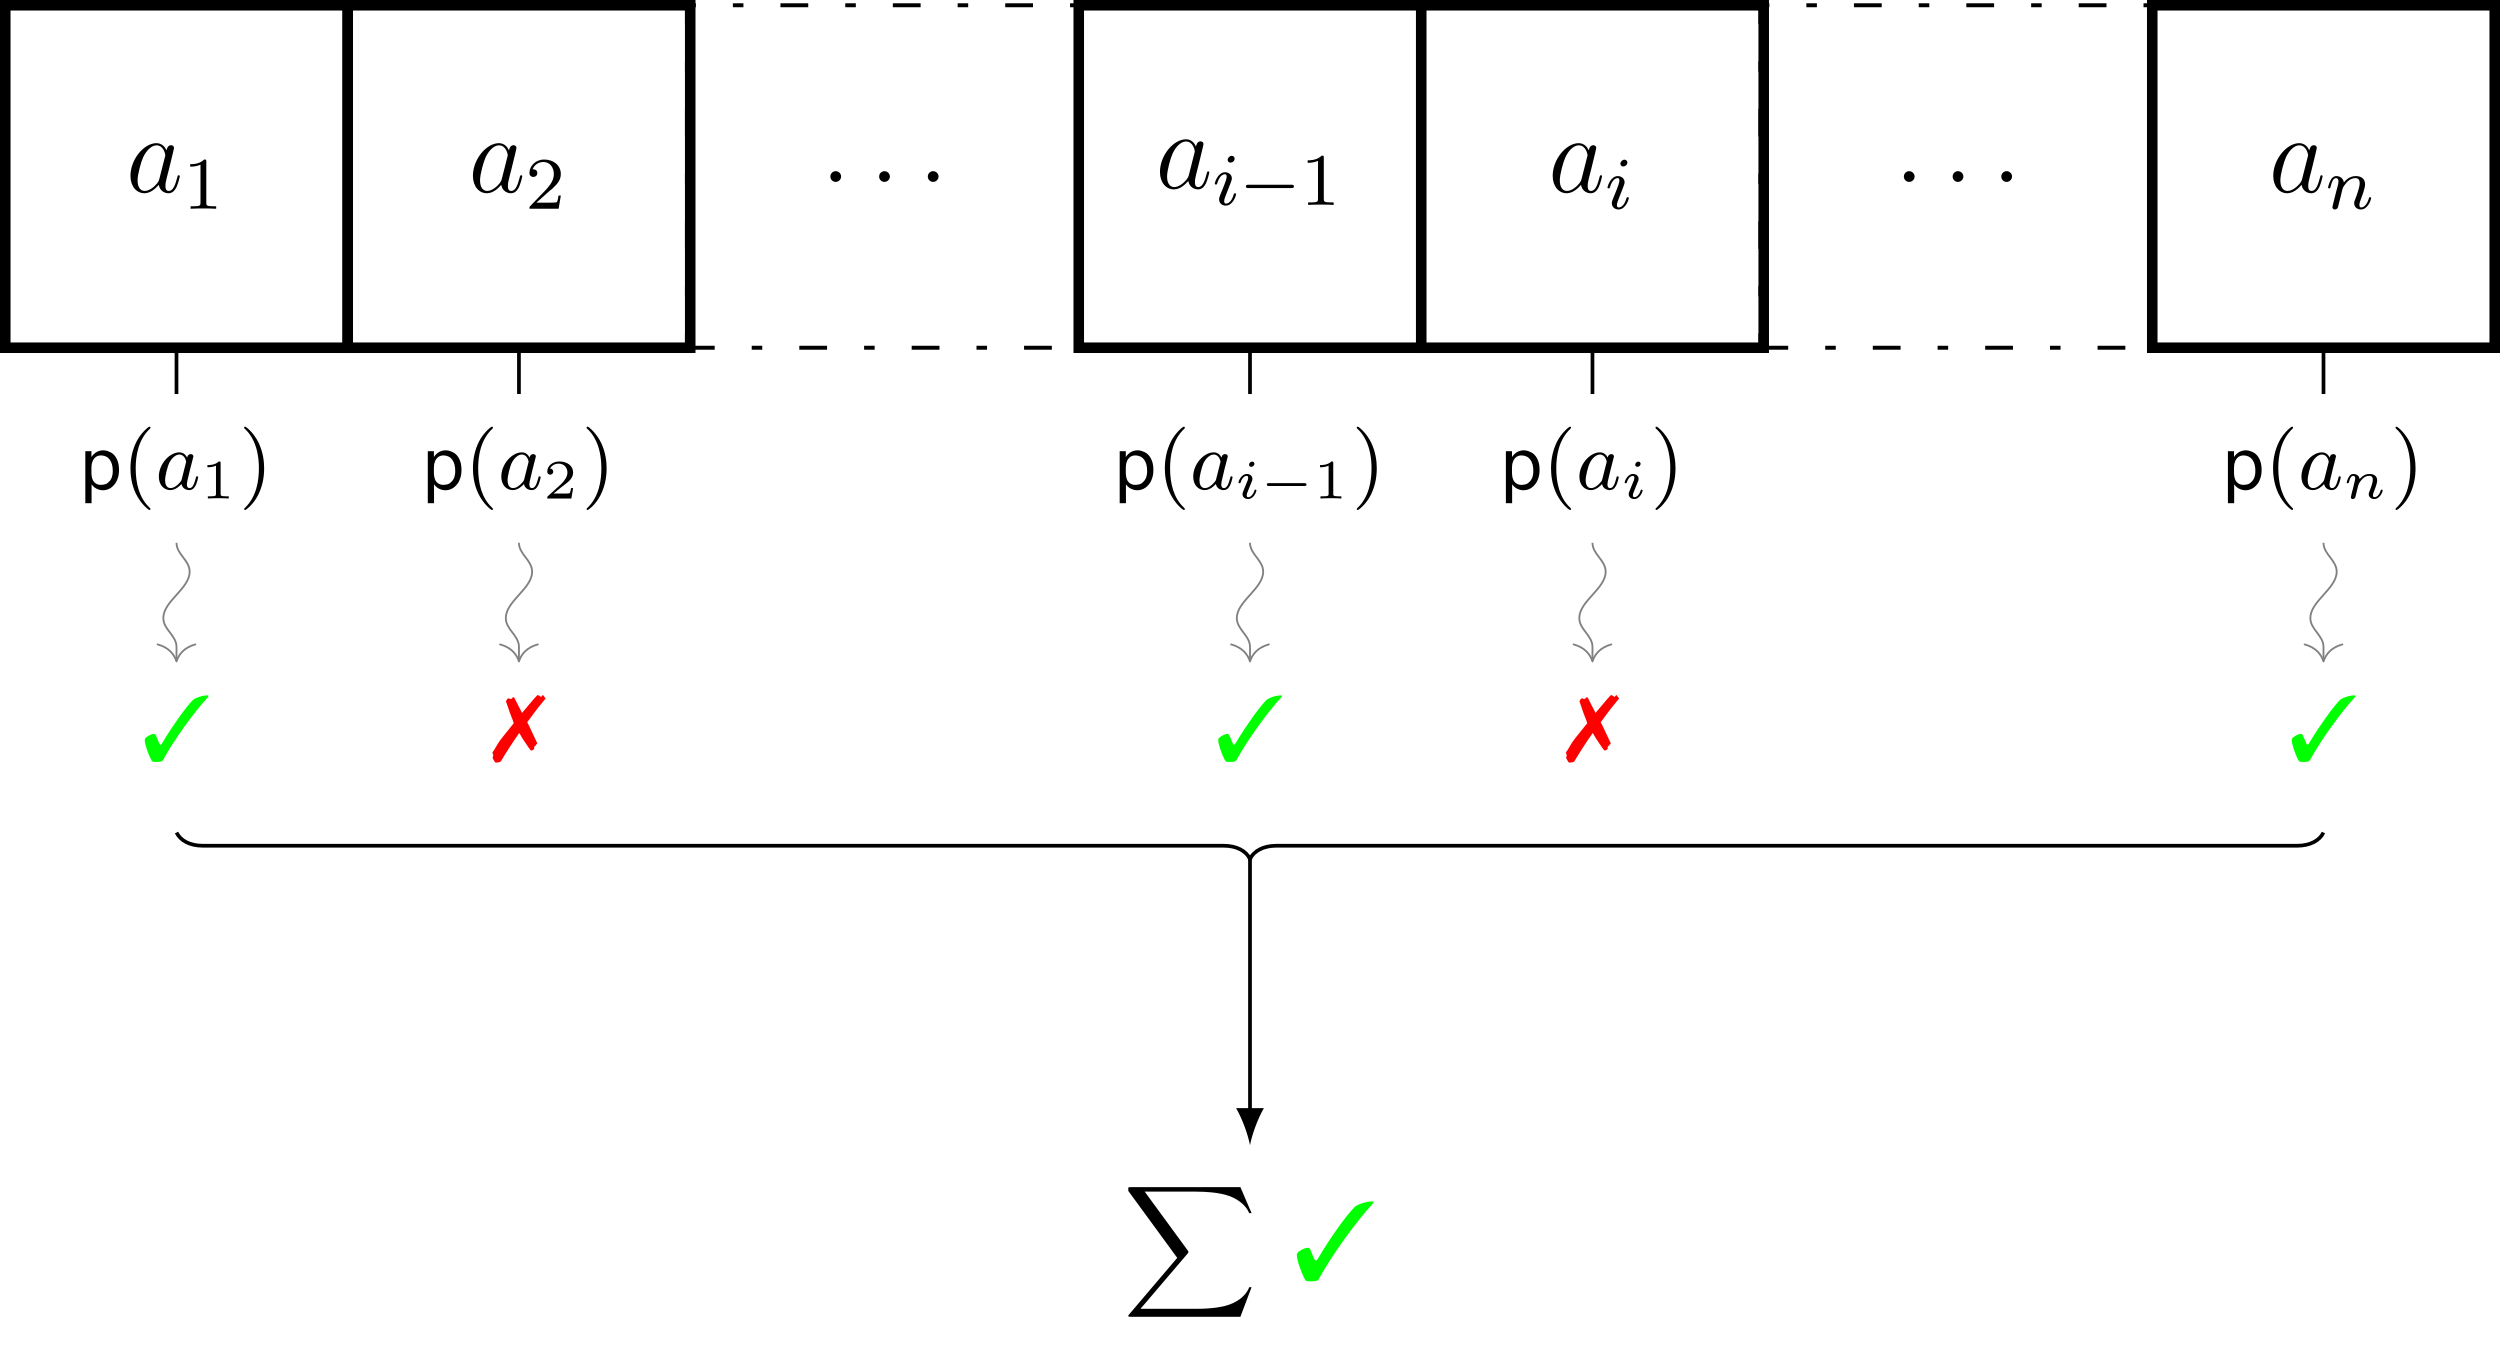
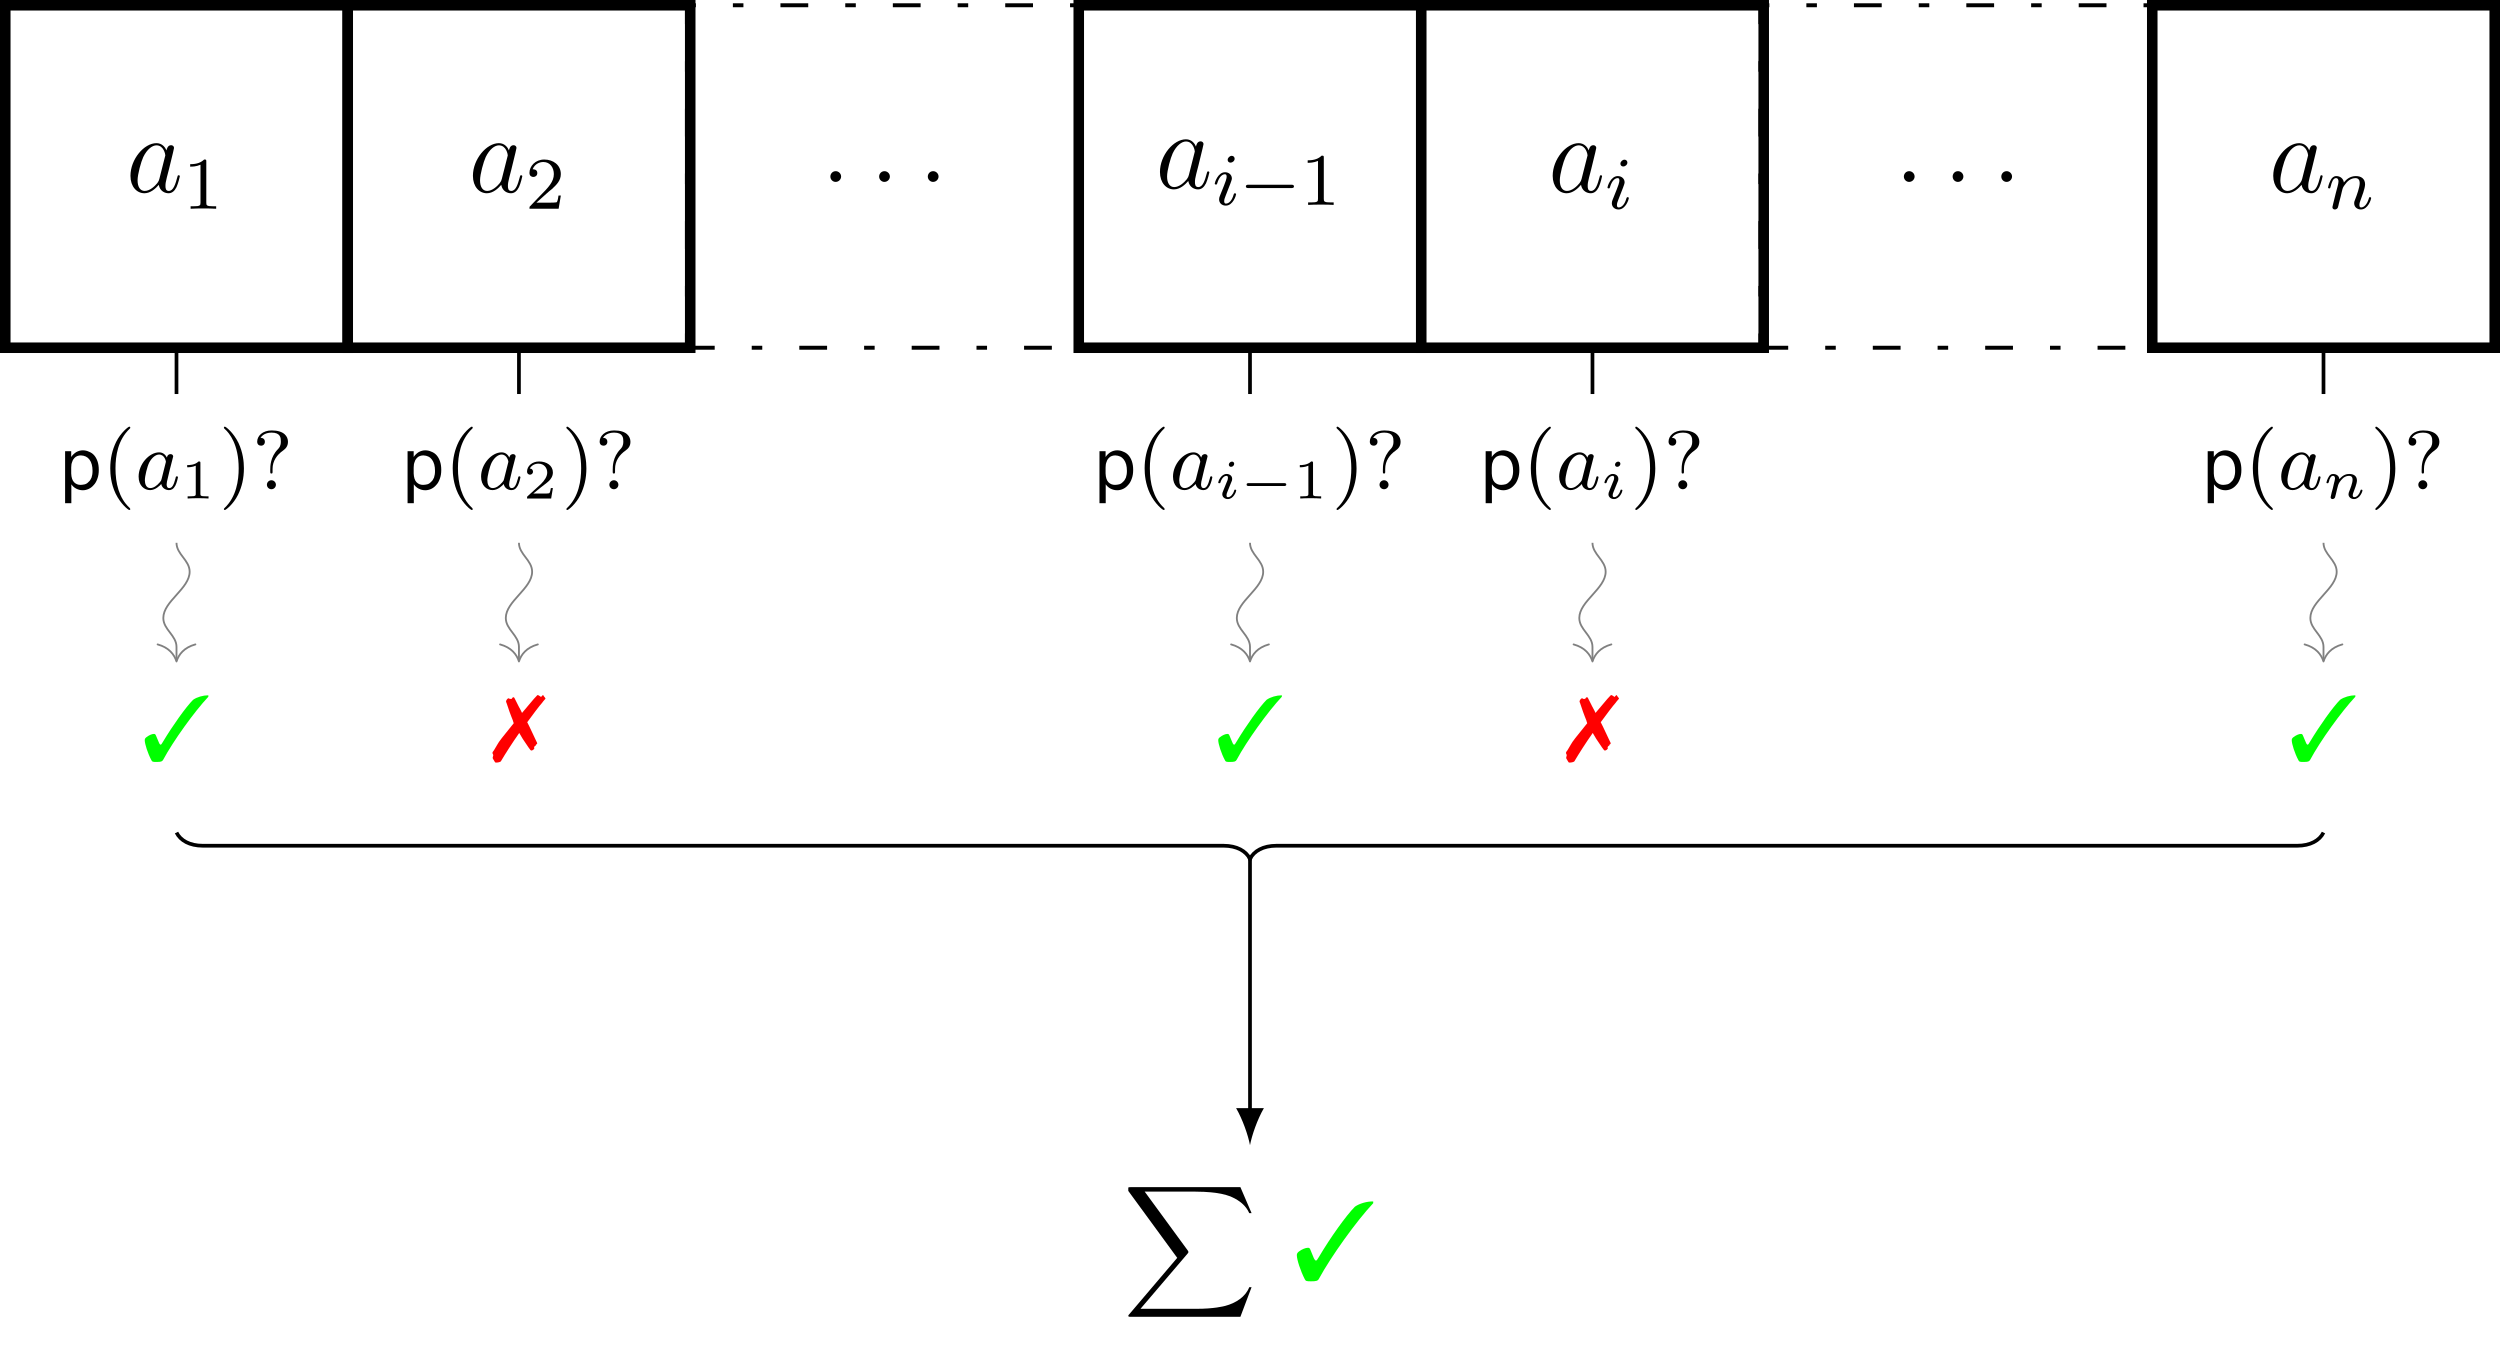
<svg xmlns="http://www.w3.org/2000/svg" xmlns:xlink="http://www.w3.org/1999/xlink" width="269.008pt" height="146.004pt" viewBox="0 0 269.008 146.004" version="1.1">
  <defs>
    <g>
      <symbol overflow="visible" id="glyph0-0">
        <path style="stroke:none;" d="" />
      </symbol>
      <symbol overflow="visible" id="glyph0-1">
        <path style="stroke:none;" d="M 3.594 -1.422 C 3.531 -1.219 3.531 -1.188 3.375 -0.969 C 3.109 -0.641 2.578 -0.125 2.016 -0.125 C 1.531 -0.125 1.25 -0.562 1.25 -1.266 C 1.25 -1.922 1.625 -3.266 1.859 -3.766 C 2.266 -4.609 2.828 -5.031 3.281 -5.031 C 4.078 -5.031 4.234 -4.047 4.234 -3.953 C 4.234 -3.938 4.203 -3.797 4.188 -3.766 Z M 4.359 -4.484 C 4.234 -4.797 3.906 -5.266 3.281 -5.266 C 1.938 -5.266 0.484 -3.531 0.484 -1.75 C 0.484 -0.578 1.172 0.125 1.984 0.125 C 2.641 0.125 3.203 -0.391 3.531 -0.781 C 3.656 -0.078 4.219 0.125 4.578 0.125 C 4.938 0.125 5.219 -0.094 5.438 -0.531 C 5.625 -0.938 5.797 -1.656 5.797 -1.703 C 5.797 -1.766 5.75 -1.812 5.672 -1.812 C 5.562 -1.812 5.562 -1.75 5.516 -1.578 C 5.328 -0.875 5.109 -0.125 4.609 -0.125 C 4.266 -0.125 4.25 -0.438 4.25 -0.672 C 4.25 -0.938 4.281 -1.078 4.391 -1.547 C 4.469 -1.844 4.531 -2.109 4.625 -2.453 C 5.062 -4.25 5.172 -4.672 5.172 -4.75 C 5.172 -4.906 5.047 -5.047 4.859 -5.047 C 4.484 -5.047 4.391 -4.625 4.359 -4.484 Z M 4.359 -4.484 " />
      </symbol>
      <symbol overflow="visible" id="glyph0-2">
        <path style="stroke:none;" d="M 2.203 -0.578 C 2.203 -0.922 1.906 -1.156 1.625 -1.156 C 1.281 -1.156 1.047 -0.875 1.047 -0.578 C 1.047 -0.234 1.328 0 1.609 0 C 1.953 0 2.203 -0.281 2.203 -0.578 Z M 2.203 -0.578 " />
      </symbol>
      <symbol overflow="visible" id="glyph1-0">
        <path style="stroke:none;" d="" />
      </symbol>
      <symbol overflow="visible" id="glyph1-1">
        <path style="stroke:none;" d="M 2.5 -5.078 C 2.5 -5.297 2.484 -5.297 2.266 -5.297 C 1.938 -4.984 1.516 -4.797 0.766 -4.797 L 0.766 -4.531 C 0.984 -4.531 1.406 -4.531 1.875 -4.734 L 1.875 -0.656 C 1.875 -0.359 1.844 -0.266 1.094 -0.266 L 0.812 -0.266 L 0.812 0 C 1.141 -0.031 1.828 -0.031 2.188 -0.031 C 2.547 -0.031 3.234 -0.031 3.562 0 L 3.562 -0.266 L 3.281 -0.266 C 2.531 -0.266 2.5 -0.359 2.5 -0.656 Z M 2.5 -5.078 " />
      </symbol>
      <symbol overflow="visible" id="glyph1-2">
        <path style="stroke:none;" d="M 2.25 -1.625 C 2.375 -1.75 2.703 -2.016 2.844 -2.125 C 3.328 -2.578 3.797 -3.016 3.797 -3.734 C 3.797 -4.688 3 -5.297 2.016 -5.297 C 1.047 -5.297 0.422 -4.578 0.422 -3.859 C 0.422 -3.469 0.734 -3.422 0.844 -3.422 C 1.016 -3.422 1.266 -3.531 1.266 -3.844 C 1.266 -4.25 0.859 -4.25 0.766 -4.25 C 1 -4.844 1.531 -5.031 1.922 -5.031 C 2.656 -5.031 3.047 -4.406 3.047 -3.734 C 3.047 -2.906 2.469 -2.297 1.516 -1.344 L 0.516 -0.297 C 0.422 -0.219 0.422 -0.203 0.422 0 L 3.562 0 L 3.797 -1.422 L 3.547 -1.422 C 3.531 -1.266 3.469 -0.875 3.375 -0.719 C 3.328 -0.656 2.719 -0.656 2.594 -0.656 L 1.172 -0.656 Z M 2.25 -1.625 " />
      </symbol>
      <symbol overflow="visible" id="glyph2-0">
        <path style="stroke:none;" d="" />
      </symbol>
      <symbol overflow="visible" id="glyph2-1">
        <path style="stroke:none;" d="M 2.375 -4.969 C 2.375 -5.141 2.25 -5.281 2.062 -5.281 C 1.859 -5.281 1.625 -5.078 1.625 -4.844 C 1.625 -4.672 1.75 -4.547 1.938 -4.547 C 2.141 -4.547 2.375 -4.734 2.375 -4.969 Z M 1.219 -2.047 L 0.781 -0.953 C 0.734 -0.828 0.703 -0.734 0.703 -0.594 C 0.703 -0.203 1 0.078 1.422 0.078 C 2.203 0.078 2.531 -1.031 2.531 -1.141 C 2.531 -1.219 2.469 -1.25 2.406 -1.25 C 2.312 -1.25 2.297 -1.188 2.266 -1.109 C 2.094 -0.469 1.766 -0.141 1.438 -0.141 C 1.344 -0.141 1.25 -0.188 1.25 -0.391 C 1.25 -0.594 1.312 -0.734 1.406 -0.984 C 1.484 -1.188 1.562 -1.406 1.656 -1.625 L 1.906 -2.266 C 1.969 -2.453 2.078 -2.703 2.078 -2.844 C 2.078 -3.234 1.75 -3.516 1.344 -3.516 C 0.578 -3.516 0.234 -2.406 0.234 -2.297 C 0.234 -2.219 0.297 -2.188 0.359 -2.188 C 0.469 -2.188 0.469 -2.234 0.5 -2.312 C 0.719 -3.078 1.078 -3.297 1.328 -3.297 C 1.438 -3.297 1.516 -3.25 1.516 -3.031 C 1.516 -2.953 1.5 -2.844 1.422 -2.594 Z M 1.219 -2.047 " />
      </symbol>
      <symbol overflow="visible" id="glyph2-2">
        <path style="stroke:none;" d="M 1.594 -1.312 C 1.625 -1.422 1.703 -1.734 1.719 -1.844 C 1.828 -2.281 1.828 -2.281 2.016 -2.547 C 2.281 -2.938 2.656 -3.297 3.188 -3.297 C 3.469 -3.297 3.641 -3.125 3.641 -2.75 C 3.641 -2.312 3.312 -1.406 3.156 -1.016 C 3.047 -0.75 3.047 -0.703 3.047 -0.594 C 3.047 -0.141 3.422 0.078 3.766 0.078 C 4.547 0.078 4.875 -1.031 4.875 -1.141 C 4.875 -1.219 4.812 -1.25 4.75 -1.25 C 4.656 -1.25 4.641 -1.188 4.625 -1.109 C 4.438 -0.453 4.094 -0.141 3.797 -0.141 C 3.672 -0.141 3.609 -0.219 3.609 -0.406 C 3.609 -0.594 3.672 -0.766 3.75 -0.969 C 3.859 -1.266 4.219 -2.188 4.219 -2.625 C 4.219 -3.234 3.797 -3.516 3.234 -3.516 C 2.578 -3.516 2.172 -3.125 1.938 -2.828 C 1.875 -3.266 1.531 -3.516 1.125 -3.516 C 0.844 -3.516 0.641 -3.328 0.516 -3.078 C 0.312 -2.703 0.234 -2.312 0.234 -2.297 C 0.234 -2.219 0.297 -2.188 0.359 -2.188 C 0.469 -2.188 0.469 -2.219 0.531 -2.438 C 0.625 -2.828 0.766 -3.297 1.094 -3.297 C 1.312 -3.297 1.359 -3.094 1.359 -2.922 C 1.359 -2.766 1.312 -2.625 1.25 -2.359 C 1.234 -2.297 1.109 -1.828 1.078 -1.719 L 0.781 -0.516 C 0.75 -0.391 0.703 -0.203 0.703 -0.172 C 0.703 0.016 0.859 0.078 0.969 0.078 C 1.109 0.078 1.234 -0.016 1.281 -0.109 C 1.312 -0.156 1.375 -0.438 1.406 -0.594 Z M 1.594 -1.312 " />
      </symbol>
      <symbol overflow="visible" id="glyph3-0">
        <path style="stroke:none;" d="" />
      </symbol>
      <symbol overflow="visible" id="glyph3-1">
        <path style="stroke:none;" d="M 5.562 -1.812 C 5.703 -1.812 5.875 -1.812 5.875 -1.984 C 5.875 -2.172 5.703 -2.172 5.562 -2.172 L 1 -2.172 C 0.875 -2.172 0.703 -2.172 0.703 -1.984 C 0.703 -1.812 0.875 -1.812 1 -1.812 Z M 5.562 -1.812 " />
      </symbol>
      <symbol overflow="visible" id="glyph4-0">
        <path style="stroke:none;" d="" />
      </symbol>
      <symbol overflow="visible" id="glyph4-1">
        <path style="stroke:none;" d="M 12.625 13.953 L 13.828 10.766 L 13.578 10.766 C 13.188 11.797 12.125 12.484 10.984 12.781 C 10.781 12.828 9.797 13.094 7.891 13.094 L 1.875 13.094 L 6.953 7.141 C 7.016 7.062 7.031 7.031 7.031 6.984 C 7.031 6.953 7.031 6.922 6.969 6.828 L 2.328 0.484 L 7.781 0.484 C 9.125 0.484 10.031 0.625 10.125 0.641 C 10.656 0.719 11.531 0.891 12.312 1.391 C 12.562 1.547 13.234 2 13.578 2.797 L 13.828 2.797 L 12.625 0 L 0.844 0 C 0.609 0 0.594 0.016 0.562 0.062 C 0.562 0.094 0.562 0.297 0.562 0.406 L 5.828 7.609 L 0.672 13.672 C 0.562 13.781 0.562 13.844 0.562 13.844 C 0.562 13.953 0.656 13.953 0.844 13.953 Z M 12.625 13.953 " />
      </symbol>
      <symbol overflow="visible" id="glyph5-0">
        <path style="stroke:none;" d="" />
      </symbol>
      <symbol overflow="visible" id="glyph5-1">
        <path style="stroke:none;" d="M 8.625 -8.422 C 7.953 -8.438 7.141 -8.203 6.656 -7.859 C 5.734 -6.938 4 -4.516 2.766 -2.422 C 2.609 -2.141 2.531 -2.062 2.469 -2.062 C 2.391 -2.062 2.312 -2.156 2.219 -2.359 L 1.875 -3.203 C 1.812 -3.375 1.75 -3.438 1.609 -3.438 C 1.344 -3.438 0.953 -3.281 0.625 -3.031 C 0.469 -2.906 0.406 -2.797 0.406 -2.641 C 0.406 -2.156 0.812 -0.922 1.266 -0.047 C 1.359 0.141 1.438 0.172 1.922 0.172 C 2.516 0.172 2.672 0.125 2.797 -0.125 C 4.094 -2.516 6.844 -6.344 8.625 -8.234 Z M 8.625 -8.422 " />
      </symbol>
      <symbol overflow="visible" id="glyph6-0">
        <path style="stroke:none;" d="" />
      </symbol>
      <symbol overflow="visible" id="glyph6-1">
        <path style="stroke:none;" d="M 0.531 -4.094 L 0.531 1.5 L 1.203 1.5 L 1.203 -0.531 C 1.344 -0.328 1.516 -0.172 1.734 -0.062 C 1.953 0.047 2.172 0.109 2.438 0.109 C 2.641 0.109 2.859 0.062 3.062 -0.031 C 3.266 -0.125 3.453 -0.266 3.609 -0.453 C 3.781 -0.625 3.906 -0.859 4 -1.125 C 4.109 -1.406 4.156 -1.719 4.156 -2.078 C 4.156 -2.438 4.109 -2.75 4.016 -3.016 C 3.922 -3.281 3.797 -3.5 3.641 -3.672 C 3.484 -3.844 3.297 -3.969 3.078 -4.047 C 2.891 -4.141 2.656 -4.188 2.438 -4.188 C 2.203 -4.188 1.969 -4.125 1.734 -4 C 1.516 -3.859 1.328 -3.688 1.188 -3.469 L 1.188 -4.094 Z M 1.188 -1.703 L 1.188 -2.328 C 1.188 -2.578 1.219 -2.781 1.297 -2.953 C 1.344 -3.125 1.438 -3.266 1.531 -3.359 C 1.625 -3.469 1.734 -3.531 1.859 -3.578 C 1.984 -3.625 2.109 -3.641 2.234 -3.641 C 2.625 -3.625 2.938 -3.484 3.156 -3.188 C 3.375 -2.891 3.484 -2.5 3.484 -1.969 C 3.484 -1.672 3.438 -1.438 3.375 -1.25 C 3.297 -1.062 3.188 -0.891 3.062 -0.797 C 2.938 -0.656 2.812 -0.578 2.656 -0.531 C 2.5 -0.5 2.359 -0.469 2.203 -0.469 C 1.922 -0.469 1.688 -0.562 1.5 -0.75 C 1.312 -0.938 1.203 -1.266 1.188 -1.703 Z M 1.188 -1.703 " />
      </symbol>
      <symbol overflow="visible" id="glyph7-0">
        <path style="stroke:none;" d="" />
      </symbol>
      <symbol overflow="visible" id="glyph7-1">
        <path style="stroke:none;" d="M 3.062 2.141 C 3.062 2.094 3.031 2.062 2.984 2 C 1.828 0.938 1.469 -0.672 1.469 -2.25 C 1.469 -3.625 1.734 -5.312 3 -6.516 C 3.047 -6.562 3.062 -6.578 3.062 -6.625 C 3.062 -6.688 3.016 -6.734 2.953 -6.734 C 2.844 -6.734 2.031 -6.078 1.547 -5.109 C 1.125 -4.25 0.906 -3.312 0.906 -2.25 C 0.906 -1.609 0.984 -0.578 1.484 0.469 C 2.016 1.578 2.844 2.234 2.953 2.234 C 3.016 2.234 3.062 2.203 3.062 2.141 Z M 3.062 2.141 " />
      </symbol>
      <symbol overflow="visible" id="glyph7-2">
        <path style="stroke:none;" d="M 2.672 -2.25 C 2.672 -2.984 2.562 -3.969 2.094 -4.969 C 1.562 -6.078 0.734 -6.734 0.625 -6.734 C 0.531 -6.734 0.516 -6.656 0.516 -6.625 C 0.516 -6.578 0.531 -6.562 0.594 -6.5 C 1.125 -6.031 2.109 -4.812 2.109 -2.25 C 2.109 -0.969 1.875 0.812 0.578 2.031 C 0.562 2.047 0.516 2.094 0.516 2.141 C 0.516 2.156 0.531 2.234 0.625 2.234 C 0.734 2.234 1.547 1.594 2.031 0.609 C 2.453 -0.25 2.672 -1.172 2.672 -2.25 Z M 2.672 -2.25 " />
+       </symbol>
+       <symbol overflow="visible" id="glyph7-3">
+         <path style="stroke:none;" d="M 1.922 -1.844 C 1.922 -1.781 1.922 -1.688 2.047 -1.688 C 2.172 -1.688 2.172 -1.766 2.172 -1.922 L 2.172 -2.188 C 2.172 -3.047 2.641 -3.703 3.312 -4.172 C 3.594 -4.375 3.828 -4.641 3.828 -5.109 C 3.828 -5.656 3.438 -6.328 2.078 -6.328 C 1.078 -6.328 0.516 -5.719 0.516 -5.125 C 0.516 -4.812 0.719 -4.688 0.938 -4.688 C 1.172 -4.688 1.344 -4.859 1.344 -5.109 C 1.344 -5.25 1.281 -5.531 0.875 -5.531 C 1.188 -6.031 1.797 -6.094 2.062 -6.094 C 3.047 -6.094 3.062 -5.5 3.062 -5.141 C 3.062 -4.641 2.891 -4.469 2.75 -4.312 C 1.922 -3.469 1.922 -2.453 1.922 -2.094 Z M 2.531 -0.484 C 2.531 -0.75 2.312 -0.969 2.047 -0.969 C 1.781 -0.969 1.562 -0.75 1.562 -0.484 C 1.562 -0.219 1.781 0 2.047 0 C 2.312 0 2.531 -0.219 2.531 -0.484 Z M 2.531 -0.484 " />
      </symbol>
      <symbol overflow="visible" id="glyph8-0">
        <path style="stroke:none;" d="" />
      </symbol>
      <symbol overflow="visible" id="glyph8-1">
        <path style="stroke:none;" d="M 3.422 -3.406 C 3.25 -3.734 2.984 -3.969 2.578 -3.969 C 1.531 -3.969 0.375 -2.719 0.375 -1.359 C 0.375 -0.375 1 0.094 1.609 0.094 C 2.188 0.094 2.656 -0.391 2.812 -0.562 C 2.906 -0.062 3.359 0.094 3.641 0.094 C 3.906 0.094 4.125 -0.016 4.328 -0.391 C 4.484 -0.688 4.609 -1.25 4.609 -1.281 C 4.609 -1.328 4.578 -1.391 4.5 -1.391 C 4.391 -1.391 4.375 -1.344 4.344 -1.172 C 4.141 -0.391 3.953 -0.125 3.672 -0.125 C 3.438 -0.125 3.391 -0.344 3.391 -0.531 C 3.391 -0.703 3.438 -0.891 3.516 -1.203 L 3.734 -2.125 C 3.797 -2.344 3.969 -3.016 4 -3.156 C 4.031 -3.281 4.094 -3.5 4.094 -3.531 C 4.094 -3.672 3.969 -3.781 3.812 -3.781 C 3.688 -3.781 3.469 -3.719 3.422 -3.406 Z M 2.844 -1.094 C 2.797 -0.922 2.797 -0.922 2.656 -0.75 C 2.328 -0.359 1.969 -0.125 1.625 -0.125 C 1.188 -0.125 1.047 -0.578 1.047 -0.969 C 1.047 -1.406 1.297 -2.438 1.516 -2.875 C 1.797 -3.406 2.219 -3.734 2.578 -3.734 C 3.172 -3.734 3.312 -3.016 3.312 -2.953 C 3.312 -2.922 3.297 -2.859 3.281 -2.828 Z M 2.844 -1.094 " />
      </symbol>
      <symbol overflow="visible" id="glyph9-0">
        <path style="stroke:none;" d="" />
      </symbol>
      <symbol overflow="visible" id="glyph9-1">
        <path style="stroke:none;" d="M 2.141 -3.797 C 2.141 -3.984 2.125 -3.984 1.938 -3.984 C 1.547 -3.594 0.938 -3.594 0.719 -3.594 L 0.719 -3.359 C 0.875 -3.359 1.281 -3.359 1.641 -3.531 L 1.641 -0.516 C 1.641 -0.312 1.641 -0.234 1.016 -0.234 L 0.766 -0.234 L 0.766 0 C 1.094 -0.031 1.562 -0.031 1.891 -0.031 C 2.219 -0.031 2.688 -0.031 3.016 0 L 3.016 -0.234 L 2.766 -0.234 C 2.141 -0.234 2.141 -0.312 2.141 -0.516 Z M 2.141 -3.797 " />
      </symbol>
      <symbol overflow="visible" id="glyph9-2">
        <path style="stroke:none;" d="M 3.219 -1.125 L 3 -1.125 C 2.984 -1.031 2.922 -0.641 2.844 -0.578 C 2.797 -0.531 2.312 -0.531 2.219 -0.531 L 1.109 -0.531 L 1.875 -1.156 C 2.078 -1.328 2.609 -1.703 2.797 -1.891 C 2.969 -2.062 3.219 -2.375 3.219 -2.797 C 3.219 -3.547 2.547 -3.984 1.734 -3.984 C 0.969 -3.984 0.438 -3.469 0.438 -2.906 C 0.438 -2.609 0.688 -2.562 0.75 -2.562 C 0.906 -2.562 1.078 -2.672 1.078 -2.891 C 1.078 -3.016 1 -3.219 0.734 -3.219 C 0.875 -3.516 1.234 -3.75 1.656 -3.75 C 2.281 -3.75 2.609 -3.281 2.609 -2.797 C 2.609 -2.375 2.328 -1.938 1.922 -1.547 L 0.5 -0.25 C 0.438 -0.188 0.438 -0.188 0.438 0 L 3.031 0 Z M 3.219 -1.125 " />
      </symbol>
      <symbol overflow="visible" id="glyph10-0">
        <path style="stroke:none;" d="" />
      </symbol>
      <symbol overflow="visible" id="glyph10-1">
        <path style="stroke:none;" d="M 7.188 -7.031 C 6.625 -7.031 5.969 -6.844 5.547 -6.547 C 4.781 -5.781 3.344 -3.766 2.297 -2.016 C 2.172 -1.781 2.109 -1.719 2.047 -1.719 C 2 -1.719 1.922 -1.797 1.859 -1.969 L 1.562 -2.672 C 1.5 -2.828 1.453 -2.875 1.328 -2.875 C 1.109 -2.875 0.797 -2.734 0.516 -2.516 C 0.391 -2.422 0.344 -2.328 0.344 -2.203 C 0.344 -1.797 0.672 -0.766 1.062 -0.047 C 1.141 0.125 1.203 0.141 1.609 0.141 C 2.109 0.141 2.219 0.094 2.328 -0.094 C 3.406 -2.109 5.703 -5.297 7.188 -6.875 Z M 7.188 -7.031 " />
      </symbol>
      <symbol overflow="visible" id="glyph10-2">
        <path style="stroke:none;" d="M 3.734 -3.656 C 4.203 -4.312 5.141 -5.547 5.328 -5.734 C 5.406 -5.859 5.5 -5.953 5.578 -6.047 C 5.625 -6.094 5.656 -6.141 5.672 -6.156 C 5.688 -6.172 5.703 -6.188 5.703 -6.203 C 5.703 -6.203 5.641 -6.312 5.625 -6.328 L 5.531 -6.438 C 5.531 -6.438 5.516 -6.469 5.5 -6.5 C 5.453 -6.562 5.438 -6.578 5.438 -6.578 L 5.422 -6.578 C 5.406 -6.578 5.391 -6.562 5.391 -6.547 C 5.344 -6.516 5.312 -6.484 5.281 -6.438 C 5.281 -6.438 5.25 -6.406 5.219 -6.375 C 5.078 -6.484 4.922 -6.578 4.859 -6.578 C 4.828 -6.578 4.812 -6.562 4.453 -6.172 C 3.719 -5.312 3.344 -4.875 3.172 -4.656 C 3.125 -4.781 3.125 -4.781 3.047 -4.922 C 2.844 -5.281 2.719 -5.547 2.609 -5.766 C 2.328 -6.344 2.328 -6.344 2.25 -6.344 C 2.219 -6.344 2.172 -6.312 2.156 -6.312 C 2.141 -6.281 2.125 -6.25 2.109 -6.234 L 2.031 -6.156 C 2 -6.172 1.969 -6.172 1.953 -6.172 C 1.938 -6.172 1.906 -6.172 1.875 -6.156 C 1.797 -6.203 1.766 -6.234 1.719 -6.234 C 1.625 -6.234 1.453 -6.016 1.453 -5.891 C 1.453 -5.875 1.469 -5.797 1.516 -5.703 L 1.828 -4.781 C 1.953 -4.453 2.062 -4.141 2.188 -3.844 C 2.188 -3.797 2.234 -3.703 2.281 -3.547 C 1.062 -2.047 0.688 -1.578 0.516 -1.25 C 0.312 -0.922 0.188 -0.688 0.156 -0.641 C 0.047 -0.516 -0.016 -0.406 -0.016 -0.344 C -0.016 -0.344 0.016 -0.266 0.062 -0.172 C 0.062 -0.141 0.078 -0.109 0.078 -0.094 C 0.078 -0.078 0.062 -0.016 0.031 0.094 C 0.016 0.125 0.016 0.141 0.016 0.156 C 0.016 0.234 0.016 0.234 0.234 0.594 C 0.281 0.672 0.297 0.688 0.375 0.688 C 0.562 0.688 0.797 0.641 0.891 0.562 C 1.359 -0.234 2.156 -1.484 2.875 -2.5 C 3.203 -1.922 3.203 -1.922 3.875 -0.938 C 4.062 -0.672 4.109 -0.609 4.188 -0.609 C 4.312 -0.609 4.5 -0.766 4.5 -0.859 C 4.5 -0.875 4.5 -0.906 4.469 -0.953 C 4.469 -0.953 4.469 -0.984 4.469 -0.984 C 4.469 -1 4.5 -1.031 4.562 -1.094 L 4.672 -1.172 L 4.672 -1.234 C 4.75 -1.281 4.781 -1.312 4.812 -1.375 L 4.781 -1.469 C 4.734 -1.562 4.734 -1.562 4.609 -1.828 C 4.422 -2.219 4.25 -2.609 3.984 -3.156 Z M 3.734 -3.656 " />
      </symbol>
      <symbol overflow="visible" id="glyph11-0">
        <path style="stroke:none;" d="" />
      </symbol>
      <symbol overflow="visible" id="glyph11-1">
        <path style="stroke:none;" d="M 2.078 -3.734 C 2.078 -3.875 1.969 -3.969 1.844 -3.969 C 1.672 -3.969 1.5 -3.812 1.5 -3.641 C 1.5 -3.5 1.609 -3.406 1.734 -3.406 C 1.938 -3.406 2.078 -3.578 2.078 -3.734 Z M 1.719 -1.641 C 1.75 -1.703 1.797 -1.844 1.828 -1.906 C 1.844 -1.953 1.859 -2.016 1.859 -2.125 C 1.859 -2.453 1.562 -2.641 1.266 -2.641 C 0.656 -2.641 0.359 -1.844 0.359 -1.719 C 0.359 -1.688 0.391 -1.641 0.469 -1.641 C 0.562 -1.641 0.578 -1.672 0.594 -1.719 C 0.766 -2.297 1.078 -2.438 1.25 -2.438 C 1.359 -2.438 1.406 -2.359 1.406 -2.219 C 1.406 -2.109 1.375 -2.016 1.359 -1.969 L 1.047 -1.203 C 0.969 -1.031 0.969 -1.016 0.891 -0.812 C 0.812 -0.641 0.797 -0.562 0.797 -0.453 C 0.797 -0.156 1.062 0.062 1.391 0.062 C 2 0.062 2.297 -0.734 2.297 -0.859 C 2.297 -0.875 2.297 -0.953 2.188 -0.953 C 2.094 -0.953 2.094 -0.922 2.062 -0.797 C 1.969 -0.5 1.719 -0.141 1.406 -0.141 C 1.297 -0.141 1.25 -0.203 1.25 -0.359 C 1.25 -0.469 1.281 -0.562 1.359 -0.75 Z M 1.719 -1.641 " />
      </symbol>
      <symbol overflow="visible" id="glyph11-2">
        <path style="stroke:none;" d="M 1.75 -2.078 C 1.719 -2.531 1.297 -2.641 1.078 -2.641 C 0.844 -2.641 0.688 -2.5 0.594 -2.312 C 0.438 -2.062 0.359 -1.75 0.359 -1.719 C 0.359 -1.656 0.422 -1.641 0.469 -1.641 C 0.562 -1.641 0.578 -1.672 0.609 -1.766 C 0.719 -2.25 0.875 -2.438 1.062 -2.438 C 1.281 -2.438 1.281 -2.203 1.281 -2.141 C 1.281 -2.047 1.219 -1.797 1.172 -1.641 C 1.125 -1.469 1.078 -1.234 1.047 -1.094 C 1 -0.953 0.969 -0.797 0.922 -0.641 C 0.875 -0.469 0.812 -0.172 0.812 -0.141 C 0.812 0 0.906 0.062 1.016 0.062 C 1.125 0.062 1.234 -0.016 1.281 -0.109 C 1.281 -0.141 1.344 -0.344 1.375 -0.469 L 1.5 -1 C 1.547 -1.156 1.562 -1.266 1.609 -1.406 C 1.656 -1.609 1.859 -1.922 2.094 -2.141 C 2.203 -2.266 2.469 -2.438 2.781 -2.438 C 3.172 -2.438 3.172 -2.141 3.172 -2.016 C 3.172 -1.672 2.922 -1.031 2.812 -0.766 C 2.766 -0.656 2.734 -0.562 2.734 -0.453 C 2.734 -0.156 3 0.062 3.328 0.062 C 3.938 0.062 4.234 -0.734 4.234 -0.859 C 4.234 -0.875 4.234 -0.953 4.125 -0.953 C 4.047 -0.953 4.031 -0.922 4 -0.797 C 3.906 -0.484 3.656 -0.141 3.344 -0.141 C 3.234 -0.141 3.188 -0.234 3.188 -0.359 C 3.188 -0.469 3.234 -0.578 3.281 -0.703 C 3.375 -0.938 3.641 -1.609 3.641 -1.938 C 3.641 -2.438 3.266 -2.641 2.812 -2.641 C 2.516 -2.641 2.141 -2.547 1.75 -2.078 Z M 1.75 -2.078 " />
      </symbol>
      <symbol overflow="visible" id="glyph12-0">
        <path style="stroke:none;" d="" />
      </symbol>
      <symbol overflow="visible" id="glyph12-1">
        <path style="stroke:none;" d="M 4.766 -1.344 C 4.859 -1.344 5.016 -1.344 5.016 -1.5 C 5.016 -1.656 4.859 -1.656 4.766 -1.656 L 1 -1.656 C 0.891 -1.656 0.75 -1.656 0.75 -1.5 C 0.75 -1.344 0.891 -1.344 1 -1.344 Z M 4.766 -1.344 " />
      </symbol>
    </g>
    <clipPath id="clip1">
      <path d="M 231 0 L 269.008 0 L 269.008 38 L 231 38 Z M 231 0 " />
    </clipPath>
  </defs>
  <g id="surface1">
    <path style="fill-rule:nonzero;fill:rgb(100%,100%,100%);fill-opacity:1;stroke-width:1.134;stroke-linecap:butt;stroke-linejoin:miter;stroke:rgb(0%,0%,0%);stroke-opacity:1;stroke-miterlimit:10;" d="M -18.426 -18.425 L 18.426 -18.425 L 18.426 18.427 L -18.426 18.427 Z M -18.426 -18.425 " transform="matrix(1,0,0,-1,18.992,18.993)" />
    <g style="fill:rgb(0%,0%,0%);fill-opacity:1;">
      <use xlink:href="#glyph0-1" x="13.554" y="20.67" />
    </g>
    <g style="fill:rgb(0%,0%,0%);fill-opacity:1;">
      <use xlink:href="#glyph1-1" x="19.698" y="22.463" />
    </g>
    <path style="fill-rule:nonzero;fill:rgb(100%,100%,100%);fill-opacity:1;stroke-width:1.134;stroke-linecap:butt;stroke-linejoin:miter;stroke:rgb(0%,0%,0%);stroke-opacity:1;stroke-miterlimit:10;" d="M -18.425 -18.425 L 18.427 -18.425 L 18.427 18.427 L -18.425 18.427 Z M -18.425 -18.425 " transform="matrix(1,0,0,-1,55.843,18.993)" />
    <g style="fill:rgb(0%,0%,0%);fill-opacity:1;">
      <use xlink:href="#glyph0-1" x="50.404" y="20.67" />
    </g>
    <g style="fill:rgb(0%,0%,0%);fill-opacity:1;">
      <use xlink:href="#glyph1-2" x="56.549" y="22.463" />
    </g>
    <path style="fill:none;stroke-width:0.425;stroke-linecap:butt;stroke-linejoin:miter;stroke:rgb(0%,0%,0%);stroke-opacity:1;stroke-dasharray:2.989,3.985,1.134,3.985;stroke-miterlimit:10;" d="M -21.259 -18.425 L 21.261 -18.425 L 21.261 18.427 L -21.259 18.427 Z M -21.259 -18.425 " transform="matrix(1,0,0,-1,95.173,18.993)" />
    <g style="fill:rgb(0%,0%,0%);fill-opacity:1;">
      <use xlink:href="#glyph0-2" x="88.303" y="19.574" />
    </g>
    <g style="fill:rgb(0%,0%,0%);fill-opacity:1;">
      <use xlink:href="#glyph0-2" x="93.551" y="19.574" />
    </g>
    <g style="fill:rgb(0%,0%,0%);fill-opacity:1;">
      <use xlink:href="#glyph0-2" x="98.788" y="19.574" />
    </g>
    <path style="fill-rule:nonzero;fill:rgb(100%,100%,100%);fill-opacity:1;stroke-width:1.134;stroke-linecap:butt;stroke-linejoin:miter;stroke:rgb(0%,0%,0%);stroke-opacity:1;stroke-miterlimit:10;" d="M -18.426 -18.425 L 18.426 -18.425 L 18.426 18.427 L -18.426 18.427 Z M -18.426 -18.425 " transform="matrix(1,0,0,-1,134.504,18.993)" />
    <g style="fill:rgb(0%,0%,0%);fill-opacity:1;">
      <use xlink:href="#glyph0-1" x="124.331" y="20.255" />
    </g>
    <g style="fill:rgb(0%,0%,0%);fill-opacity:1;">
      <use xlink:href="#glyph2-1" x="130.476" y="22.048" />
    </g>
    <g style="fill:rgb(0%,0%,0%);fill-opacity:1;">
      <use xlink:href="#glyph3-1" x="133.359" y="22.048" />
    </g>
    <g style="fill:rgb(0%,0%,0%);fill-opacity:1;">
      <use xlink:href="#glyph1-1" x="139.945" y="22.048" />
    </g>
    <path style="fill-rule:nonzero;fill:rgb(100%,100%,100%);fill-opacity:1;stroke-width:1.134;stroke-linecap:butt;stroke-linejoin:miter;stroke:rgb(0%,0%,0%);stroke-opacity:1;stroke-miterlimit:10;" d="M -18.424 -18.425 L 18.427 -18.425 L 18.427 18.427 L -18.424 18.427 Z M -18.424 -18.425 " transform="matrix(1,0,0,-1,171.354,18.993)" />
    <g style="fill:rgb(0%,0%,0%);fill-opacity:1;">
      <use xlink:href="#glyph0-1" x="166.591" y="20.67" />
    </g>
    <g style="fill:rgb(0%,0%,0%);fill-opacity:1;">
      <use xlink:href="#glyph2-1" x="172.736" y="22.463" />
    </g>
    <path style="fill:none;stroke-width:0.425;stroke-linecap:butt;stroke-linejoin:miter;stroke:rgb(0%,0%,0%);stroke-opacity:1;stroke-dasharray:2.989,3.985,1.134,3.985;stroke-miterlimit:10;" d="M -21.259 -18.425 L 21.26 -18.425 L 21.26 18.427 L -21.259 18.427 Z M -21.259 -18.425 " transform="matrix(1,0,0,-1,210.685,18.993)" />
    <g style="fill:rgb(0%,0%,0%);fill-opacity:1;">
      <use xlink:href="#glyph0-2" x="203.815" y="19.574" />
    </g>
    <g style="fill:rgb(0%,0%,0%);fill-opacity:1;">
      <use xlink:href="#glyph0-2" x="209.063" y="19.574" />
    </g>
    <g style="fill:rgb(0%,0%,0%);fill-opacity:1;">
      <use xlink:href="#glyph0-2" x="214.3" y="19.574" />
    </g>
    <path style=" stroke:none;fill-rule:nonzero;fill:rgb(100%,100%,100%);fill-opacity:1;" d="M 231.59 37.418 L 268.441 37.418 L 268.441 0.566 L 231.59 0.566 Z M 231.59 37.418 " />
    <g clip-path="url(#clip1)" clip-rule="nonzero">
      <path style="fill:none;stroke-width:1.134;stroke-linecap:butt;stroke-linejoin:miter;stroke:rgb(0%,0%,0%);stroke-opacity:1;stroke-miterlimit:10;" d="M -18.426 -18.425 L 18.425 -18.425 L 18.425 18.427 L -18.426 18.427 Z M -18.426 -18.425 " transform="matrix(1,0,0,-1,250.016,18.993)" />
    </g>
    <g style="fill:rgb(0%,0%,0%);fill-opacity:1;">
      <use xlink:href="#glyph0-1" x="244.125" y="20.67" />
    </g>
    <g style="fill:rgb(0%,0%,0%);fill-opacity:1;">
      <use xlink:href="#glyph2-2" x="250.27" y="22.463" />
    </g>
    <g style="fill:rgb(0%,0%,0%);fill-opacity:1;">
      <use xlink:href="#glyph4-1" x="120.845" y="127.739" />
    </g>
    <g style="fill:rgb(0%,100%,0%);fill-opacity:1;">
      <use xlink:href="#glyph5-1" x="139.137" y="137.702" />
    </g>
    <g style="fill:rgb(0%,0%,0%);fill-opacity:1;">
-       <use xlink:href="#glyph6-1" x="8.65" y="52.644" />
-     </g>
-     <g style="fill:rgb(0%,0%,0%);fill-opacity:1;">
-       <use xlink:href="#glyph7-1" x="13.133" y="52.644" />
-     </g>
-     <g style="fill:rgb(0%,0%,0%);fill-opacity:1;">
-       <use xlink:href="#glyph8-1" x="16.717" y="52.644" />
-     </g>
-     <g style="fill:rgb(0%,0%,0%);fill-opacity:1;">
-       <use xlink:href="#glyph9-1" x="21.599" y="53.64" />
-     </g>
-     <g style="fill:rgb(0%,0%,0%);fill-opacity:1;">
-       <use xlink:href="#glyph7-2" x="25.75" y="52.644" />
+       <use xlink:href="#glyph6-1" x="6.474" y="52.644" />
+     </g>
+     <g style="fill:rgb(0%,0%,0%);fill-opacity:1;">
+       <use xlink:href="#glyph7-1" x="10.958" y="52.644" />
+     </g>
+     <g style="fill:rgb(0%,0%,0%);fill-opacity:1;">
+       <use xlink:href="#glyph8-1" x="14.541" y="52.644" />
+     </g>
+     <g style="fill:rgb(0%,0%,0%);fill-opacity:1;">
+       <use xlink:href="#glyph9-1" x="19.423" y="53.64" />
+     </g>
+     <g style="fill:rgb(0%,0%,0%);fill-opacity:1;">
+       <use xlink:href="#glyph7-2" x="23.574" y="52.644" />
+       <use xlink:href="#glyph7-3" x="27.158" y="52.644" />
    </g>
    <g style="fill:rgb(0%,100%,0%);fill-opacity:1;">
      <use xlink:href="#glyph10-1" x="15.231" y="81.847" />
    </g>
    <path style="fill:none;stroke-width:0.199;stroke-linecap:butt;stroke-linejoin:miter;stroke:rgb(50%,50%,50%);stroke-opacity:1;stroke-miterlimit:10;" d="M -115.512 -39.413 C -115.512 -40.659 -114.098 -41.28 -114.098 -42.527 C -114.098 -43.437 -114.805 -44.226 -115.512 -45.019 C -116.223 -45.812 -116.93 -46.597 -116.93 -47.507 C -116.93 -48.753 -115.512 -49.374 -115.512 -50.62 L -115.512 -52.081 " transform="matrix(1,0,0,-1,134.504,18.993)" />
    <path style="fill:none;stroke-width:0.199;stroke-linecap:round;stroke-linejoin:round;stroke:rgb(50%,50%,50%);stroke-opacity:1;stroke-miterlimit:10;" d="M -1.835 2.033 C -1.499 0.814 -0.753 0.236 0.001 0.002 C -0.753 -0.237 -1.499 -0.811 -1.835 -2.03 " transform="matrix(0,1,1,0,18.99062,71.1749)" />
    <path style="fill:none;stroke-width:0.399;stroke-linecap:butt;stroke-linejoin:miter;stroke:rgb(0%,0%,0%);stroke-opacity:1;stroke-miterlimit:10;" d="M -115.512 -18.425 L -115.512 -23.405 " transform="matrix(1,0,0,-1,134.504,18.993)" />
    <g style="fill:rgb(0%,0%,0%);fill-opacity:1;">
-       <use xlink:href="#glyph6-1" x="45.501" y="52.644" />
-     </g>
-     <g style="fill:rgb(0%,0%,0%);fill-opacity:1;">
-       <use xlink:href="#glyph7-1" x="49.984" y="52.644" />
-     </g>
-     <g style="fill:rgb(0%,0%,0%);fill-opacity:1;">
-       <use xlink:href="#glyph8-1" x="53.568" y="52.644" />
-     </g>
-     <g style="fill:rgb(0%,0%,0%);fill-opacity:1;">
-       <use xlink:href="#glyph9-2" x="58.45" y="53.64" />
-     </g>
-     <g style="fill:rgb(0%,0%,0%);fill-opacity:1;">
-       <use xlink:href="#glyph7-2" x="62.601" y="52.644" />
+       <use xlink:href="#glyph6-1" x="43.325" y="52.644" />
+     </g>
+     <g style="fill:rgb(0%,0%,0%);fill-opacity:1;">
+       <use xlink:href="#glyph7-1" x="47.808" y="52.644" />
+     </g>
+     <g style="fill:rgb(0%,0%,0%);fill-opacity:1;">
+       <use xlink:href="#glyph8-1" x="51.392" y="52.644" />
+     </g>
+     <g style="fill:rgb(0%,0%,0%);fill-opacity:1;">
+       <use xlink:href="#glyph9-2" x="56.274" y="53.64" />
+     </g>
+     <g style="fill:rgb(0%,0%,0%);fill-opacity:1;">
+       <use xlink:href="#glyph7-2" x="60.425" y="52.644" />
+       <use xlink:href="#glyph7-3" x="64.009" y="52.644" />
    </g>
    <g style="fill:rgb(100%,0%,0%);fill-opacity:1;">
      <use xlink:href="#glyph10-2" x="52.998" y="81.369" />
    </g>
    <path style="fill:none;stroke-width:0.199;stroke-linecap:butt;stroke-linejoin:miter;stroke:rgb(50%,50%,50%);stroke-opacity:1;stroke-miterlimit:10;" d="M -78.664 -39.413 C -78.664 -40.659 -77.246 -41.28 -77.246 -42.527 C -77.246 -43.437 -77.953 -44.226 -78.664 -45.019 C -79.371 -45.812 -80.078 -46.597 -80.078 -47.507 C -80.078 -48.753 -78.664 -49.374 -78.664 -50.62 L -78.664 -52.081 " transform="matrix(1,0,0,-1,134.504,18.993)" />
    <path style="fill:none;stroke-width:0.199;stroke-linecap:round;stroke-linejoin:round;stroke:rgb(50%,50%,50%);stroke-opacity:1;stroke-miterlimit:10;" d="M -1.835 2.03 C -1.499 0.811 -0.753 0.237 0.001 -0.002 C -0.753 -0.236 -1.499 -0.814 -1.835 -2.033 " transform="matrix(0,1,1,0,55.84155,71.1749)" />
    <path style="fill:none;stroke-width:0.399;stroke-linecap:butt;stroke-linejoin:miter;stroke:rgb(0%,0%,0%);stroke-opacity:1;stroke-miterlimit:10;" d="M -78.664 -18.425 L -78.664 -23.405 " transform="matrix(1,0,0,-1,134.504,18.993)" />
    <g style="fill:rgb(0%,0%,0%);fill-opacity:1;">
-       <use xlink:href="#glyph6-1" x="119.952" y="52.644" />
-     </g>
-     <g style="fill:rgb(0%,0%,0%);fill-opacity:1;">
-       <use xlink:href="#glyph7-1" x="124.435" y="52.644" />
-     </g>
-     <g style="fill:rgb(0%,0%,0%);fill-opacity:1;">
-       <use xlink:href="#glyph8-1" x="128.019" y="52.644" />
-     </g>
-     <g style="fill:rgb(0%,0%,0%);fill-opacity:1;">
-       <use xlink:href="#glyph11-1" x="132.901" y="53.64" />
-     </g>
-     <g style="fill:rgb(0%,0%,0%);fill-opacity:1;">
-       <use xlink:href="#glyph12-1" x="135.565" y="53.64" />
-     </g>
-     <g style="fill:rgb(0%,0%,0%);fill-opacity:1;">
-       <use xlink:href="#glyph9-1" x="141.321" y="53.64" />
-     </g>
-     <g style="fill:rgb(0%,0%,0%);fill-opacity:1;">
-       <use xlink:href="#glyph7-2" x="145.472" y="52.644" />
+       <use xlink:href="#glyph6-1" x="117.776" y="52.644" />
+     </g>
+     <g style="fill:rgb(0%,0%,0%);fill-opacity:1;">
+       <use xlink:href="#glyph7-1" x="122.26" y="52.644" />
+     </g>
+     <g style="fill:rgb(0%,0%,0%);fill-opacity:1;">
+       <use xlink:href="#glyph8-1" x="125.843" y="52.644" />
+     </g>
+     <g style="fill:rgb(0%,0%,0%);fill-opacity:1;">
+       <use xlink:href="#glyph11-1" x="130.725" y="53.64" />
+     </g>
+     <g style="fill:rgb(0%,0%,0%);fill-opacity:1;">
+       <use xlink:href="#glyph12-1" x="133.389" y="53.64" />
+     </g>
+     <g style="fill:rgb(0%,0%,0%);fill-opacity:1;">
+       <use xlink:href="#glyph9-1" x="139.145" y="53.64" />
+     </g>
+     <g style="fill:rgb(0%,0%,0%);fill-opacity:1;">
+       <use xlink:href="#glyph7-2" x="143.296" y="52.644" />
+       <use xlink:href="#glyph7-3" x="146.88" y="52.644" />
    </g>
    <g style="fill:rgb(0%,100%,0%);fill-opacity:1;">
      <use xlink:href="#glyph10-1" x="130.743" y="81.847" />
    </g>
    <path style="fill:none;stroke-width:0.199;stroke-linecap:butt;stroke-linejoin:miter;stroke:rgb(50%,50%,50%);stroke-opacity:1;stroke-miterlimit:10;" d="M -0 -39.413 C -0 -40.659 1.418 -41.28 1.418 -42.527 C 1.418 -43.437 0.707 -44.226 -0 -45.019 C -0.707 -45.812 -1.418 -46.597 -1.418 -47.507 C -1.418 -48.753 -0 -49.374 -0 -50.62 L -0 -52.081 " transform="matrix(1,0,0,-1,134.504,18.993)" />
    <path style="fill:none;stroke-width:0.199;stroke-linecap:round;stroke-linejoin:round;stroke:rgb(50%,50%,50%);stroke-opacity:1;stroke-miterlimit:10;" d="M -1.835 2.031 C -1.499 0.812 -0.753 0.238 0.001 -0 C -0.753 -0.238 -1.499 -0.813 -1.835 -2.031 " transform="matrix(0,1,1,0,134.504,71.1749)" />
    <path style="fill:none;stroke-width:0.399;stroke-linecap:butt;stroke-linejoin:miter;stroke:rgb(0%,0%,0%);stroke-opacity:1;stroke-miterlimit:10;" d="M -0 -18.425 L -0 -23.405 " transform="matrix(1,0,0,-1,134.504,18.993)" />
    <g style="fill:rgb(0%,0%,0%);fill-opacity:1;">
-       <use xlink:href="#glyph6-1" x="161.507" y="52.644" />
-     </g>
-     <g style="fill:rgb(0%,0%,0%);fill-opacity:1;">
-       <use xlink:href="#glyph7-1" x="165.99" y="52.644" />
-     </g>
-     <g style="fill:rgb(0%,0%,0%);fill-opacity:1;">
-       <use xlink:href="#glyph8-1" x="169.574" y="52.644" />
-     </g>
-     <g style="fill:rgb(0%,0%,0%);fill-opacity:1;">
-       <use xlink:href="#glyph11-1" x="174.456" y="53.64" />
-     </g>
-     <g style="fill:rgb(0%,0%,0%);fill-opacity:1;">
-       <use xlink:href="#glyph7-2" x="177.618" y="52.644" />
+       <use xlink:href="#glyph6-1" x="159.331" y="52.644" />
+     </g>
+     <g style="fill:rgb(0%,0%,0%);fill-opacity:1;">
+       <use xlink:href="#glyph7-1" x="163.815" y="52.644" />
+     </g>
+     <g style="fill:rgb(0%,0%,0%);fill-opacity:1;">
+       <use xlink:href="#glyph8-1" x="167.398" y="52.644" />
+     </g>
+     <g style="fill:rgb(0%,0%,0%);fill-opacity:1;">
+       <use xlink:href="#glyph11-1" x="172.28" y="53.64" />
+     </g>
+     <g style="fill:rgb(0%,0%,0%);fill-opacity:1;">
+       <use xlink:href="#glyph7-2" x="175.442" y="52.644" />
+       <use xlink:href="#glyph7-3" x="179.026" y="52.644" />
    </g>
    <g style="fill:rgb(100%,0%,0%);fill-opacity:1;">
      <use xlink:href="#glyph10-2" x="168.51" y="81.369" />
    </g>
    <path style="fill:none;stroke-width:0.199;stroke-linecap:butt;stroke-linejoin:miter;stroke:rgb(50%,50%,50%);stroke-opacity:1;stroke-miterlimit:10;" d="M 36.851 -39.413 C 36.851 -40.659 38.269 -41.28 38.269 -42.527 C 38.269 -43.437 37.559 -44.226 36.851 -45.019 C 36.141 -45.812 35.434 -46.597 35.434 -47.507 C 35.434 -48.753 36.851 -49.374 36.851 -50.62 L 36.851 -52.081 " transform="matrix(1,0,0,-1,134.504,18.993)" />
    <path style="fill:none;stroke-width:0.199;stroke-linecap:round;stroke-linejoin:round;stroke:rgb(50%,50%,50%);stroke-opacity:1;stroke-miterlimit:10;" d="M -1.835 2.032 C -1.499 0.813 -0.753 0.239 0.001 0.001 C -0.753 -0.238 -1.499 -0.812 -1.835 -2.031 " transform="matrix(0,1,1,0,171.3549,71.1749)" />
    <path style="fill:none;stroke-width:0.399;stroke-linecap:butt;stroke-linejoin:miter;stroke:rgb(0%,0%,0%);stroke-opacity:1;stroke-miterlimit:10;" d="M 36.851 -18.425 L 36.851 -23.405 " transform="matrix(1,0,0,-1,134.504,18.993)" />
    <g style="fill:rgb(0%,0%,0%);fill-opacity:1;">
-       <use xlink:href="#glyph6-1" x="239.2" y="52.644" />
-     </g>
-     <g style="fill:rgb(0%,0%,0%);fill-opacity:1;">
-       <use xlink:href="#glyph7-1" x="243.683" y="52.644" />
-     </g>
-     <g style="fill:rgb(0%,0%,0%);fill-opacity:1;">
-       <use xlink:href="#glyph8-1" x="247.267" y="52.644" />
-     </g>
-     <g style="fill:rgb(0%,0%,0%);fill-opacity:1;">
-       <use xlink:href="#glyph11-2" x="252.149" y="53.64" />
-     </g>
-     <g style="fill:rgb(0%,0%,0%);fill-opacity:1;">
-       <use xlink:href="#glyph7-2" x="257.248" y="52.644" />
+       <use xlink:href="#glyph6-1" x="237.024" y="52.644" />
+     </g>
+     <g style="fill:rgb(0%,0%,0%);fill-opacity:1;">
+       <use xlink:href="#glyph7-1" x="241.507" y="52.644" />
+     </g>
+     <g style="fill:rgb(0%,0%,0%);fill-opacity:1;">
+       <use xlink:href="#glyph8-1" x="245.091" y="52.644" />
+     </g>
+     <g style="fill:rgb(0%,0%,0%);fill-opacity:1;">
+       <use xlink:href="#glyph11-2" x="249.973" y="53.64" />
+     </g>
+     <g style="fill:rgb(0%,0%,0%);fill-opacity:1;">
+       <use xlink:href="#glyph7-2" x="255.072" y="52.644" />
+       <use xlink:href="#glyph7-3" x="258.656" y="52.644" />
    </g>
    <g style="fill:rgb(0%,100%,0%);fill-opacity:1;">
      <use xlink:href="#glyph10-1" x="246.255" y="81.847" />
    </g>
    <path style="fill:none;stroke-width:0.199;stroke-linecap:butt;stroke-linejoin:miter;stroke:rgb(50%,50%,50%);stroke-opacity:1;stroke-miterlimit:10;" d="M 115.512 -39.413 C 115.512 -40.659 116.93 -41.28 116.93 -42.527 C 116.93 -43.437 116.223 -44.226 115.512 -45.019 C 114.805 -45.812 114.098 -46.597 114.098 -47.507 C 114.098 -48.753 115.512 -49.374 115.512 -50.62 L 115.512 -52.081 " transform="matrix(1,0,0,-1,134.504,18.993)" />
    <path style="fill:none;stroke-width:0.199;stroke-linecap:round;stroke-linejoin:round;stroke:rgb(50%,50%,50%);stroke-opacity:1;stroke-miterlimit:10;" d="M -1.835 2.029 C -1.499 0.811 -0.753 0.237 0.001 -0.002 C -0.753 -0.236 -1.499 -0.814 -1.835 -2.033 " transform="matrix(0,1,1,0,250.0174,71.1749)" />
    <path style="fill:none;stroke-width:0.399;stroke-linecap:butt;stroke-linejoin:miter;stroke:rgb(0%,0%,0%);stroke-opacity:1;stroke-miterlimit:10;" d="M 115.512 -18.425 L 115.512 -23.405 " transform="matrix(1,0,0,-1,134.504,18.993)" />
    <path style="fill:none;stroke-width:0.399;stroke-linecap:butt;stroke-linejoin:miter;stroke:rgb(0%,0%,0%);stroke-opacity:1;stroke-miterlimit:10;" d="M -115.512 -70.593 C -115.09 -71.445 -114.098 -72.011 -112.68 -72.011 L -2.836 -72.011 C -1.418 -72.011 -0.426 -72.577 -0 -73.429 C 0.426 -72.577 1.418 -72.011 2.836 -72.011 L 112.68 -72.011 C 114.098 -72.011 115.09 -71.445 115.512 -70.593 " transform="matrix(1,0,0,-1,134.504,18.993)" />
    <path style="fill:none;stroke-width:0.399;stroke-linecap:butt;stroke-linejoin:miter;stroke:rgb(0%,0%,0%);stroke-opacity:1;stroke-miterlimit:10;" d="M -0 -73.429 L -0 -100.644 " transform="matrix(1,0,0,-1,134.504,18.993)" />
    <path style=" stroke:none;fill-rule:nonzero;fill:rgb(0%,0%,0%);fill-opacity:1;" d="M 134.504 123.227 C 134.703 122.164 135.301 120.438 136 119.238 L 133.008 119.238 C 133.707 120.438 134.305 122.164 134.504 123.227 " />
  </g>
</svg>
